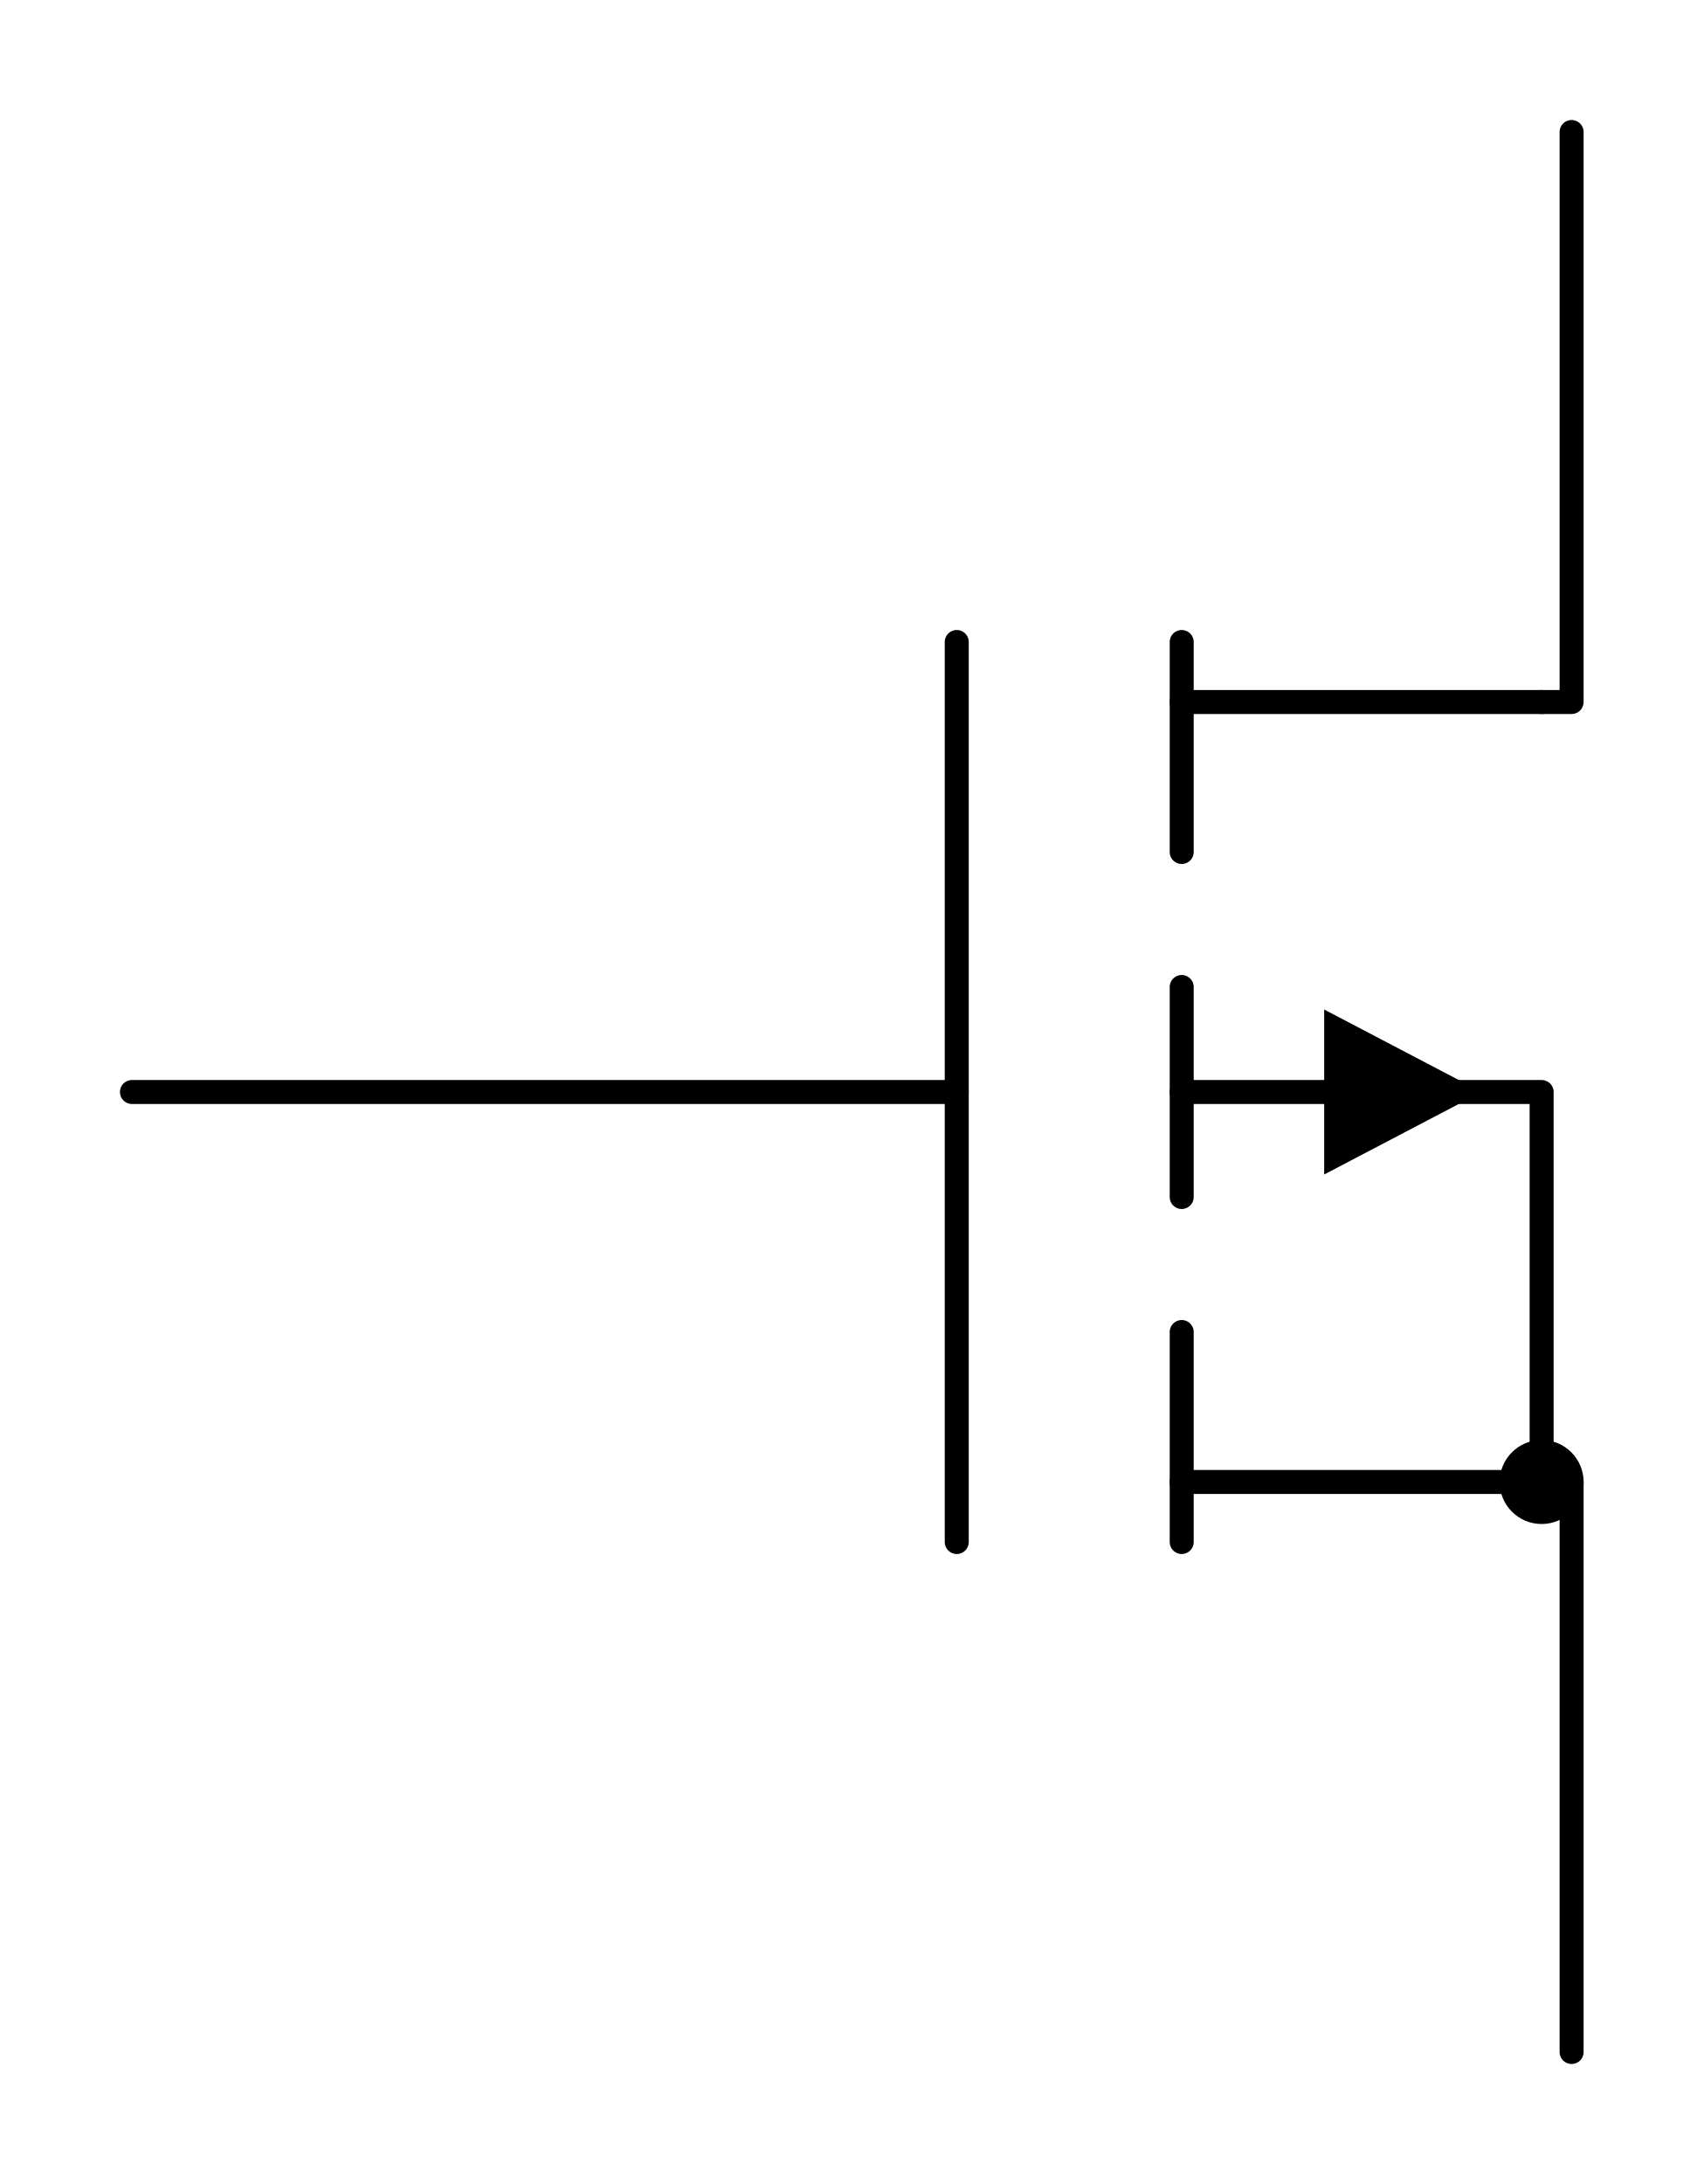
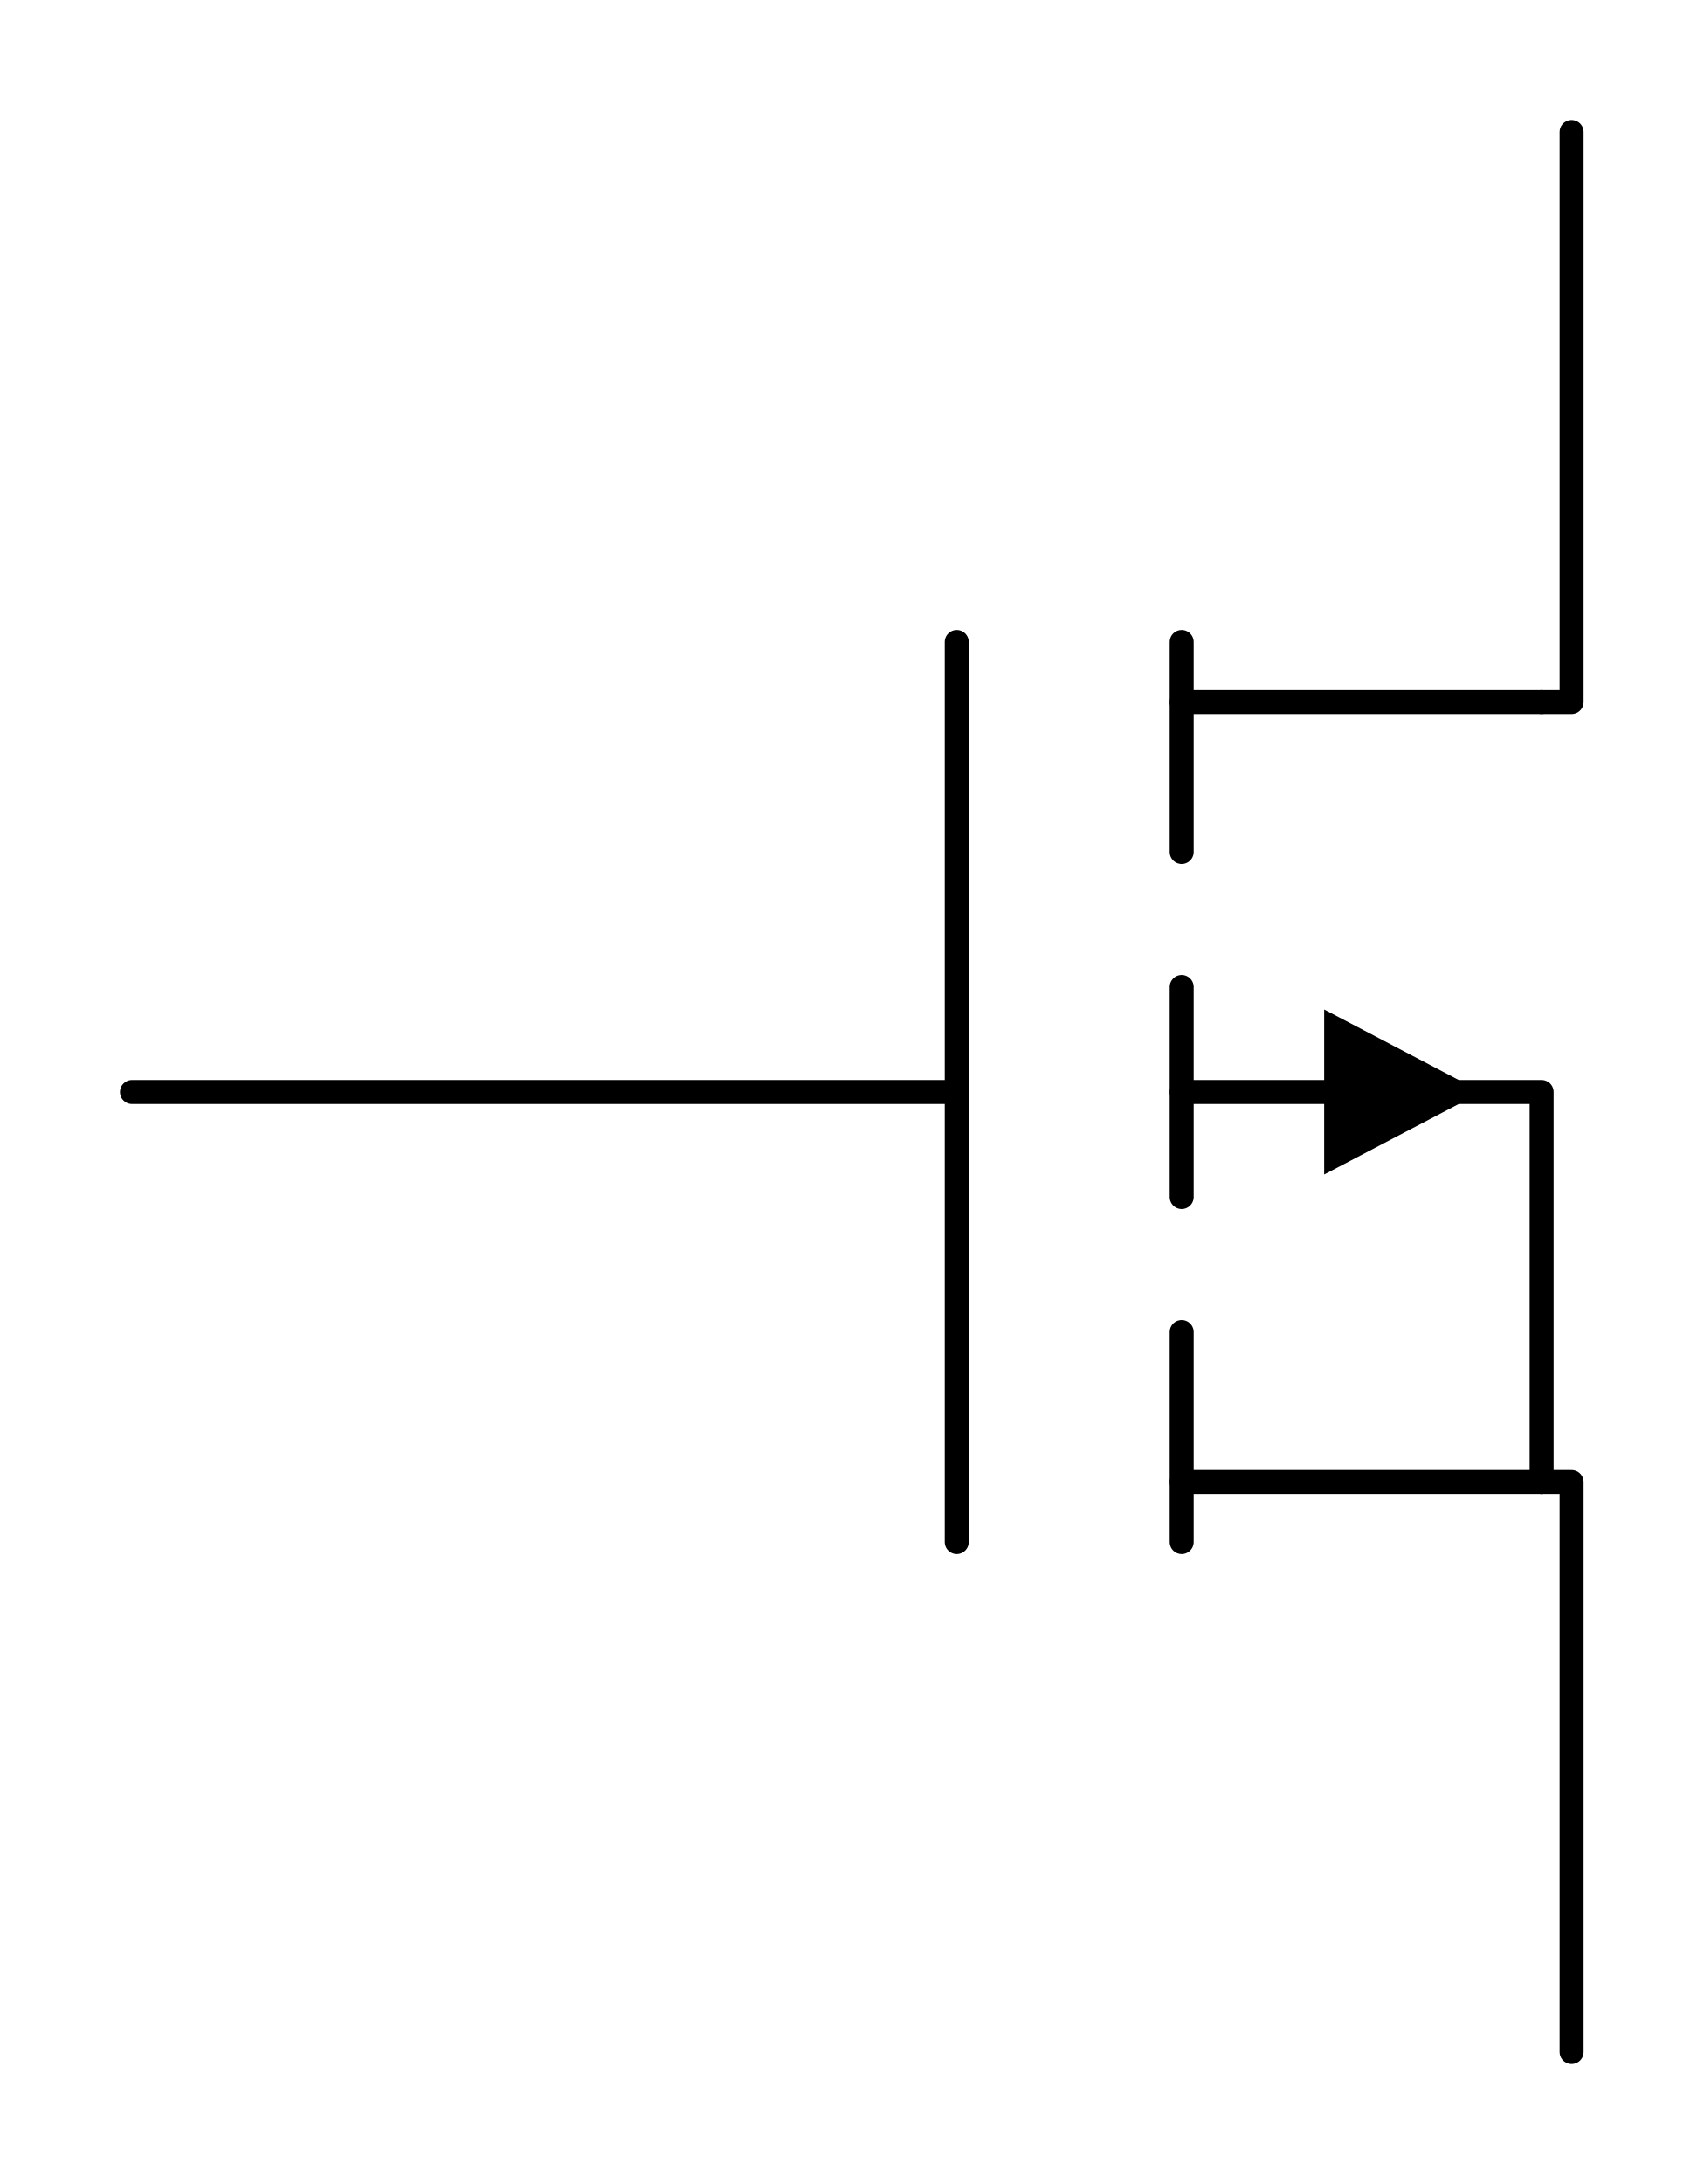
<svg xmlns="http://www.w3.org/2000/svg" version="1.1" viewBox="-68.682 -72 40.252 51.59" width="14.2mm" height="18.2mm">
-   <g id="sc-mosfet-p-enhancement-r1-large-medium--sc-mosfet-p-enhancement-r1-large-medium" data-symbol="mosfet-p-enhancement" data-revision="1" data-size="large" data-stroke="medium" stroke-miterlimit="10" fill="#000" stroke="#000" stroke-width="0.569" stroke-linecap="round" stroke-linejoin="round" transform="translate(-42.88731,-46.20488)scale(0.996264,-0.996264)">
-     <g data-part="lead-gate" id="sc-mosfet-p-enhancement-r1-large-medium--sc-mosfet-p-enhancement-r1-large-medium--lead-gate">
+   <g id="sc-mosfet-p-enhancement-r2-large-medium--sc-mosfet-p-enhancement-r2-large-medium" data-symbol="mosfet-p-enhancement" data-revision="2" data-size="large" data-stroke="medium" stroke-miterlimit="10" fill="#000" stroke="#000" stroke-width="0.569" stroke-linecap="round" stroke-linejoin="round" transform="translate(-42.88731,-46.20488)scale(0.996264,-0.996264)">
+     <g data-part="lead-gate" id="sc-mosfet-p-enhancement-r2-large-medium--sc-mosfet-p-enhancement-r2-large-medium--lead-gate">
      <path d="M-22.762 0H-3.201" fill="none" />
    </g>
-     <g data-part="lead-drain" id="sc-mosfet-p-enhancement-r1-large-medium--sc-mosfet-p-enhancement-r1-large-medium--lead-drain">
+     <g data-part="lead-drain" id="sc-mosfet-p-enhancement-r2-large-medium--sc-mosfet-p-enhancement-r2-large-medium--lead-drain">
      <path d="M11.381 22.762V9.247H10.67" fill="none" />
    </g>
-     <g data-part="lead-source" id="sc-mosfet-p-enhancement-r1-large-medium--sc-mosfet-p-enhancement-r1-large-medium--lead-source">
+     <g data-part="lead-source" id="sc-mosfet-p-enhancement-r2-large-medium--sc-mosfet-p-enhancement-r2-large-medium--lead-source">
      <path d="M11.381-22.762V-9.247H10.67" fill="none" />
    </g>
-     <g data-part="gate" id="sc-mosfet-p-enhancement-r1-large-medium--sc-mosfet-p-enhancement-r1-large-medium--gate">
+     <g data-part="gate" id="sc-mosfet-p-enhancement-r2-large-medium--sc-mosfet-p-enhancement-r2-large-medium--gate">
      <path d="M-3.201-10.67V10.67" fill="none" />
    </g>
-     <g data-part="channel" id="sc-mosfet-p-enhancement-r1-large-medium--sc-mosfet-p-enhancement-r1-large-medium--channel">
+     <g data-part="channel" id="sc-mosfet-p-enhancement-r2-large-medium--sc-mosfet-p-enhancement-r2-large-medium--channel">
      <path d="M2.134-10.67V-5.691" fill="none" />
      <path d="M2.134-2.49V2.49" fill="none" />
      <path d="M2.134 5.691V10.67" fill="none" />
    </g>
-     <g data-part="drain-branch" id="sc-mosfet-p-enhancement-r1-large-medium--sc-mosfet-p-enhancement-r1-large-medium--drain-branch">
+     <g data-part="drain-branch" id="sc-mosfet-p-enhancement-r2-large-medium--sc-mosfet-p-enhancement-r2-large-medium--drain-branch">
      <path d="M2.134 9.247H10.67" fill="none" />
    </g>
-     <g data-part="source-branch" id="sc-mosfet-p-enhancement-r1-large-medium--sc-mosfet-p-enhancement-r1-large-medium--source-branch">
+     <g data-part="source-branch" id="sc-mosfet-p-enhancement-r2-large-medium--sc-mosfet-p-enhancement-r2-large-medium--source-branch">
      <path d="M2.134-9.247H10.67" fill="none" />
    </g>
-     <g data-part="body-source-link" id="sc-mosfet-p-enhancement-r1-large-medium--sc-mosfet-p-enhancement-r1-large-medium--body-source-link">
+     <g data-part="body-source-link" id="sc-mosfet-p-enhancement-r2-large-medium--sc-mosfet-p-enhancement-r2-large-medium--body-source-link">
      <path d="M2.134 0H10.67V-9.247" fill="none" />
-       <path d="M11.666-9.247C11.666-8.697 11.22-8.251 10.67-8.251C10.12-8.251 9.674-8.697 9.674-9.247C9.674-9.797 10.12-10.243 10.67-10.243C11.22-10.243 11.666-9.797 11.666-9.247ZM10.67-9.247" stroke="none" />
    </g>
-     <g data-part="body-arrow" id="sc-mosfet-p-enhancement-r1-large-medium--sc-mosfet-p-enhancement-r1-large-medium--body-arrow">
+     <g data-part="body-arrow" id="sc-mosfet-p-enhancement-r2-large-medium--sc-mosfet-p-enhancement-r2-large-medium--body-arrow">
      <path d="M5.513 1.956L9.247 0L5.513-1.956Z" stroke="none" />
    </g>
  </g>
</svg>
